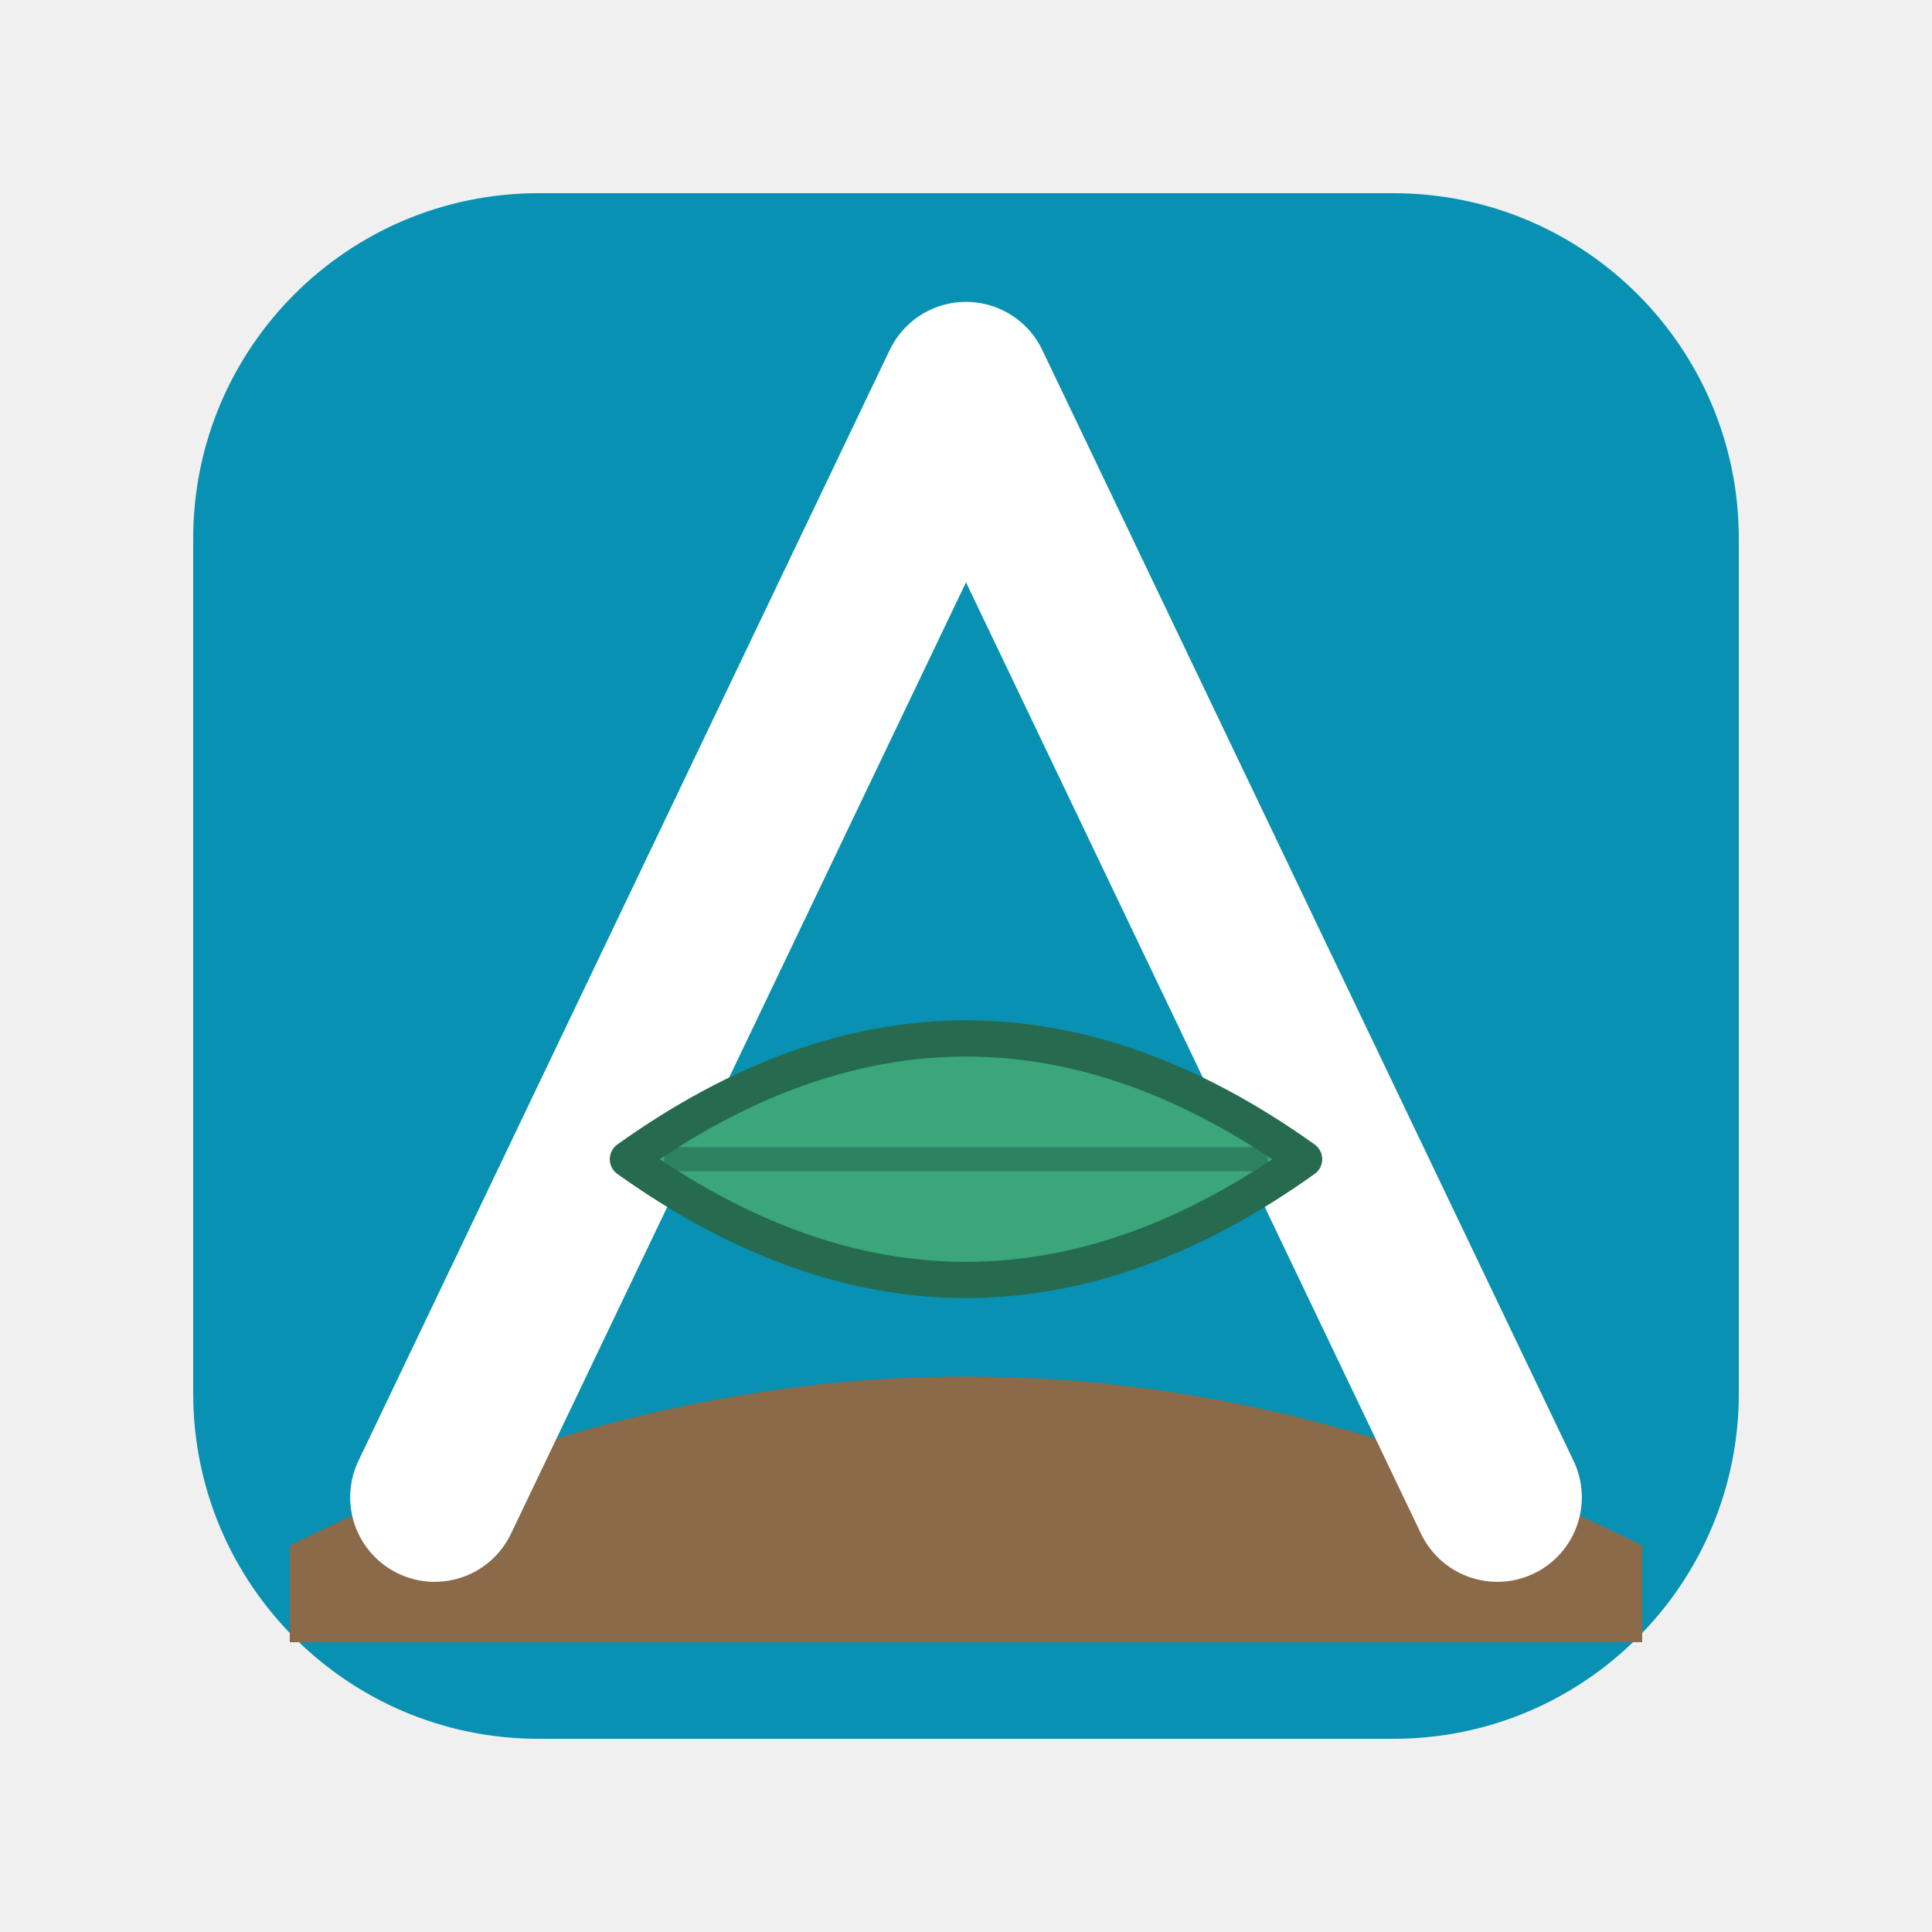
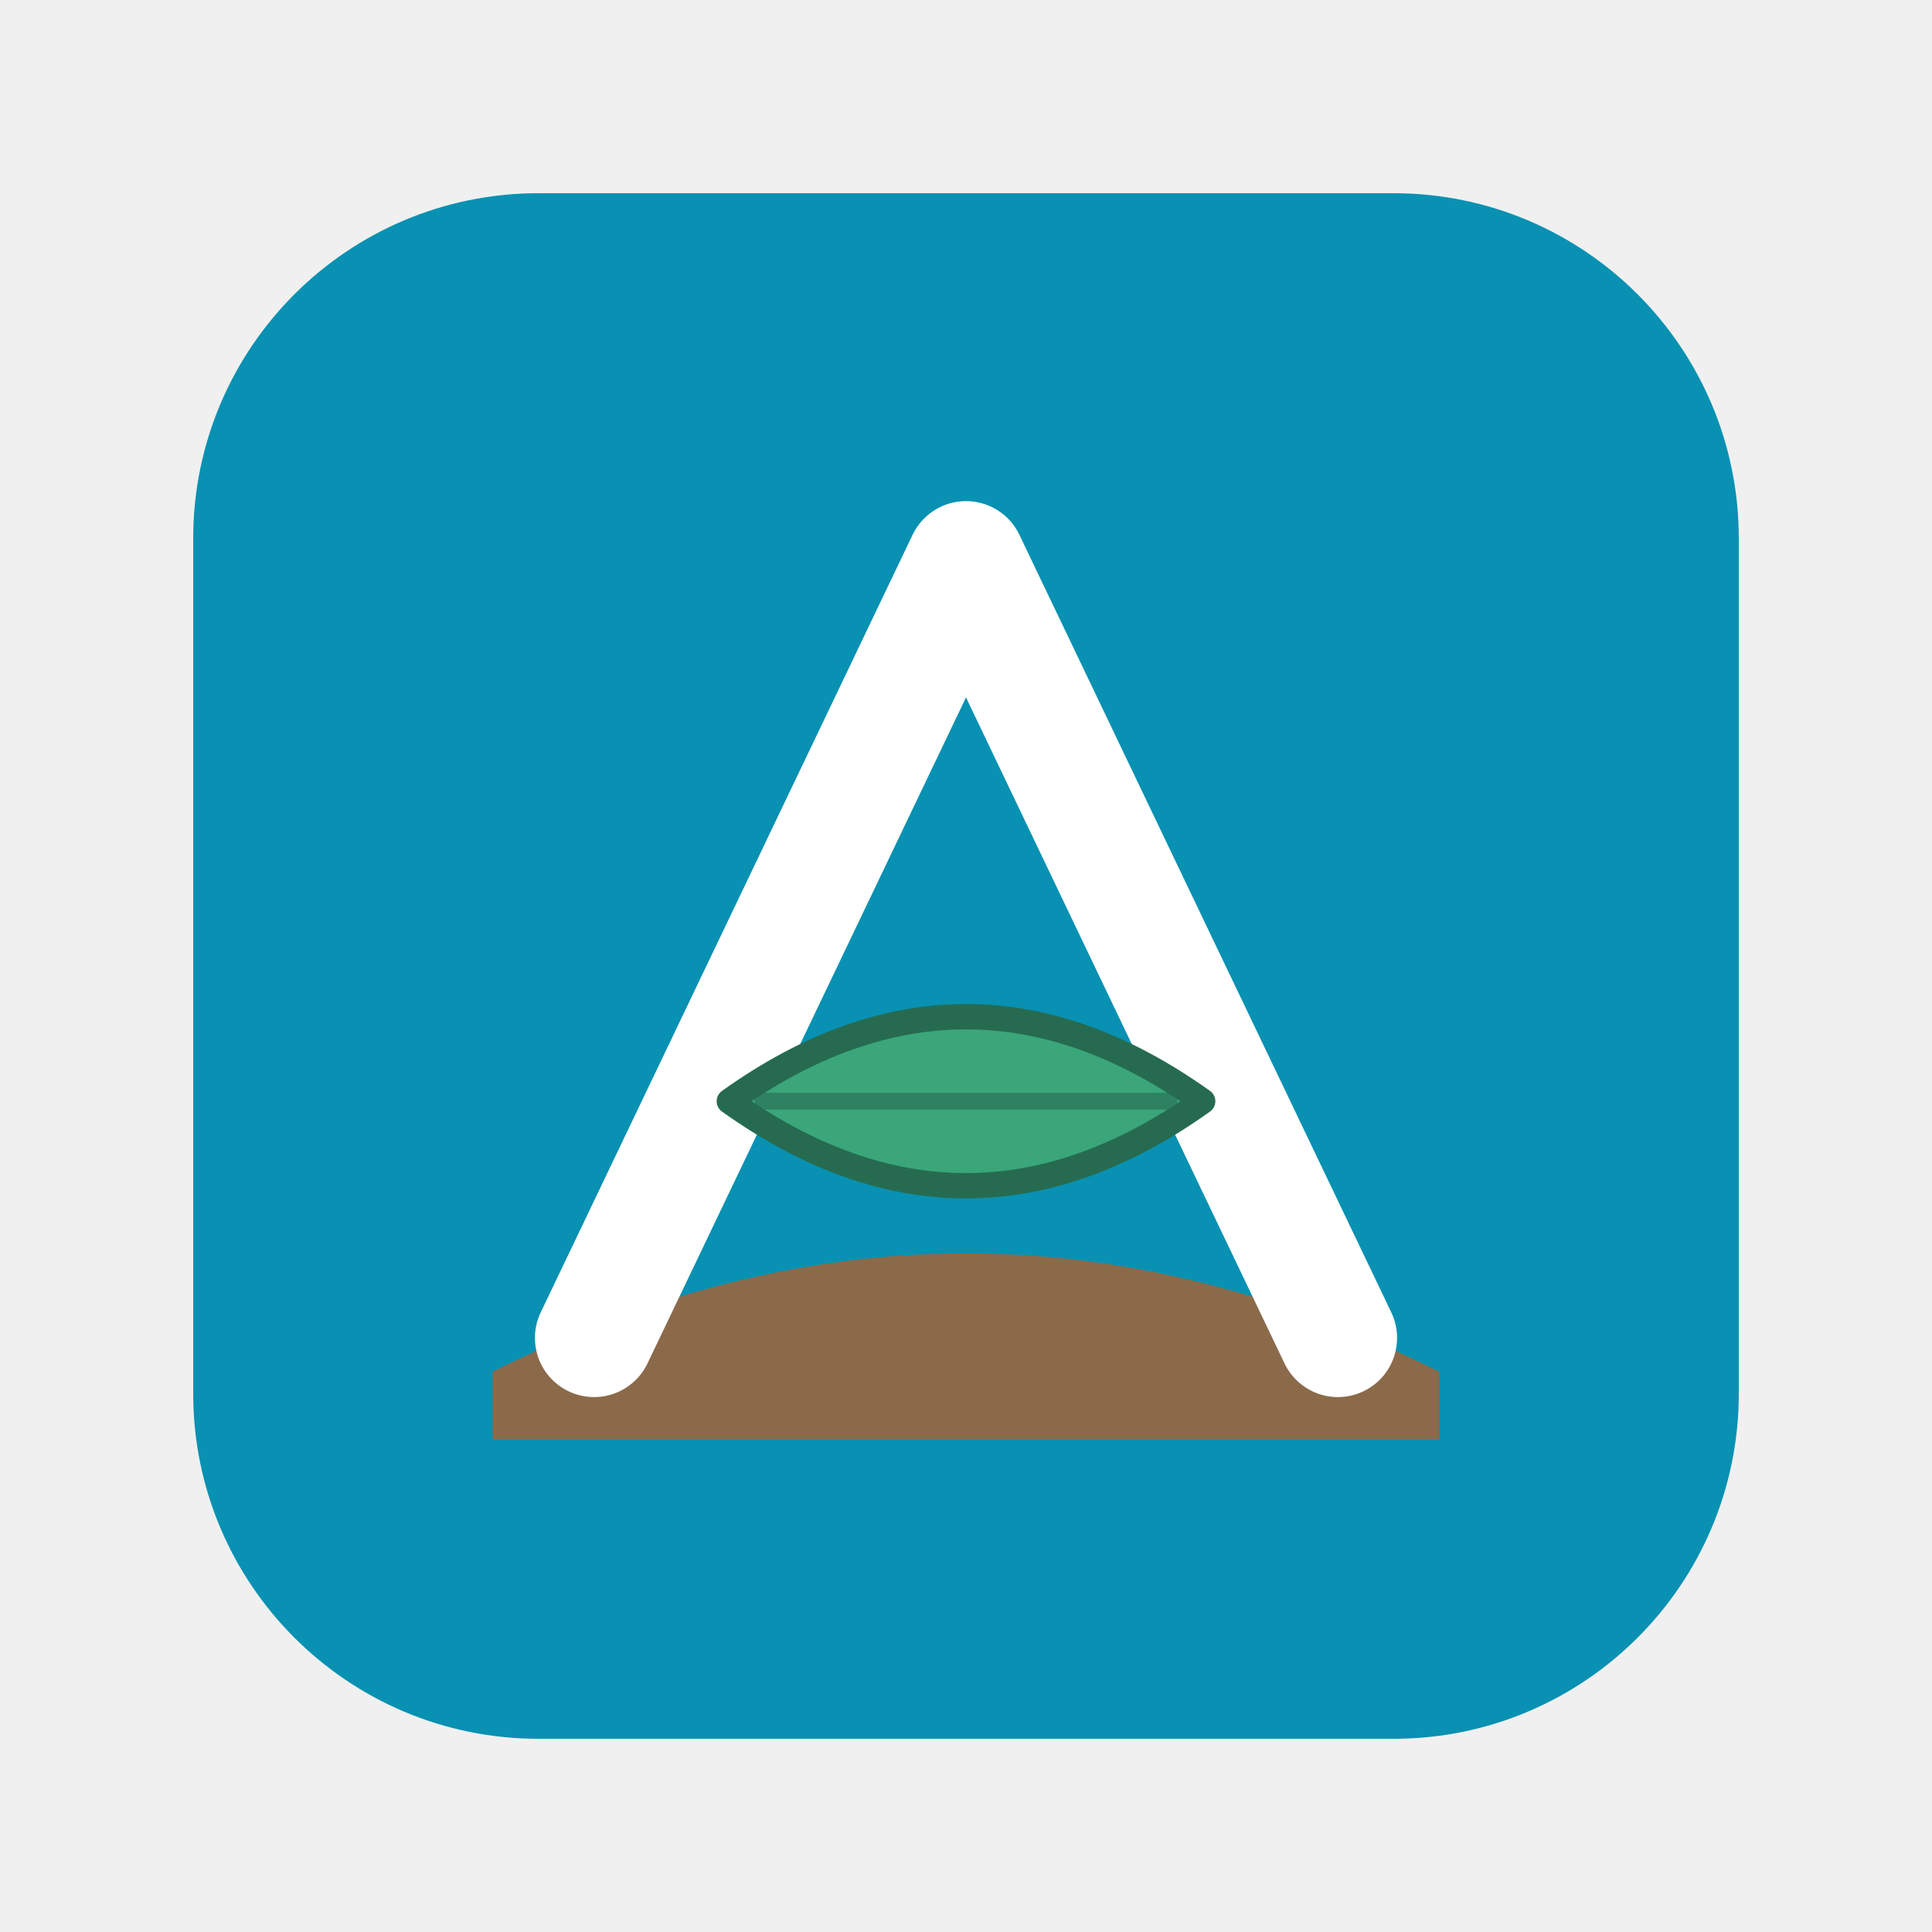
<svg xmlns="http://www.w3.org/2000/svg" viewBox="-8 -8 80 80" role="img" aria-label="Aquascape">
  <rect id="tile" x="0" y="0" width="64" height="64" rx="14.3" ry="14.3" fill="#0891b2" />
-   <path id="hill" d="M 4 56 Q 32 42 60 56 L 60 60 L 4 60 Z" fill="#8b6a4a" />
-   <g id="letter-a" fill="none" stroke="#ffffff" stroke-width="7" stroke-linecap="round" stroke-linejoin="round">
-     <polyline id="a-strokes" points="10,54 32,8 54,54" />
+   <g id="brand" transform="translate(32 32) scale(0.7) translate(-32 -32)">
+     <path id="hill" d="M 4 56 Q 32 42 60 56 L 60 60 L 4 60 Z" fill="#8b6a4a" />
+     <g id="letter-a" fill="none" stroke="#ffffff" stroke-width="7" stroke-linecap="round" stroke-linejoin="round">
+       <polyline id="a-strokes" points="10,54 32,8 54,54" />
+     </g>
+     <path id="leaf" d="M 18 40 Q 32 30 46 40 Q 32 50 18 40 Z" fill="#3aa67a" stroke="#266b50" stroke-width="1.5" stroke-linejoin="round" />
+     <path id="leaf-midrib" d="M 20 40 L 44 40" stroke="#266b50" stroke-width="1" stroke-linecap="round" opacity="0.6" />
  </g>
-   <path id="leaf" d="M 18 40 Q 32 30 46 40 Q 32 50 18 40 Z" fill="#3aa67a" stroke="#266b50" stroke-width="1.5" stroke-linejoin="round" />
-   <path id="leaf-midrib" d="M 20 40 L 44 40" stroke="#266b50" stroke-width="1" stroke-linecap="round" opacity="0.6" />
</svg>
